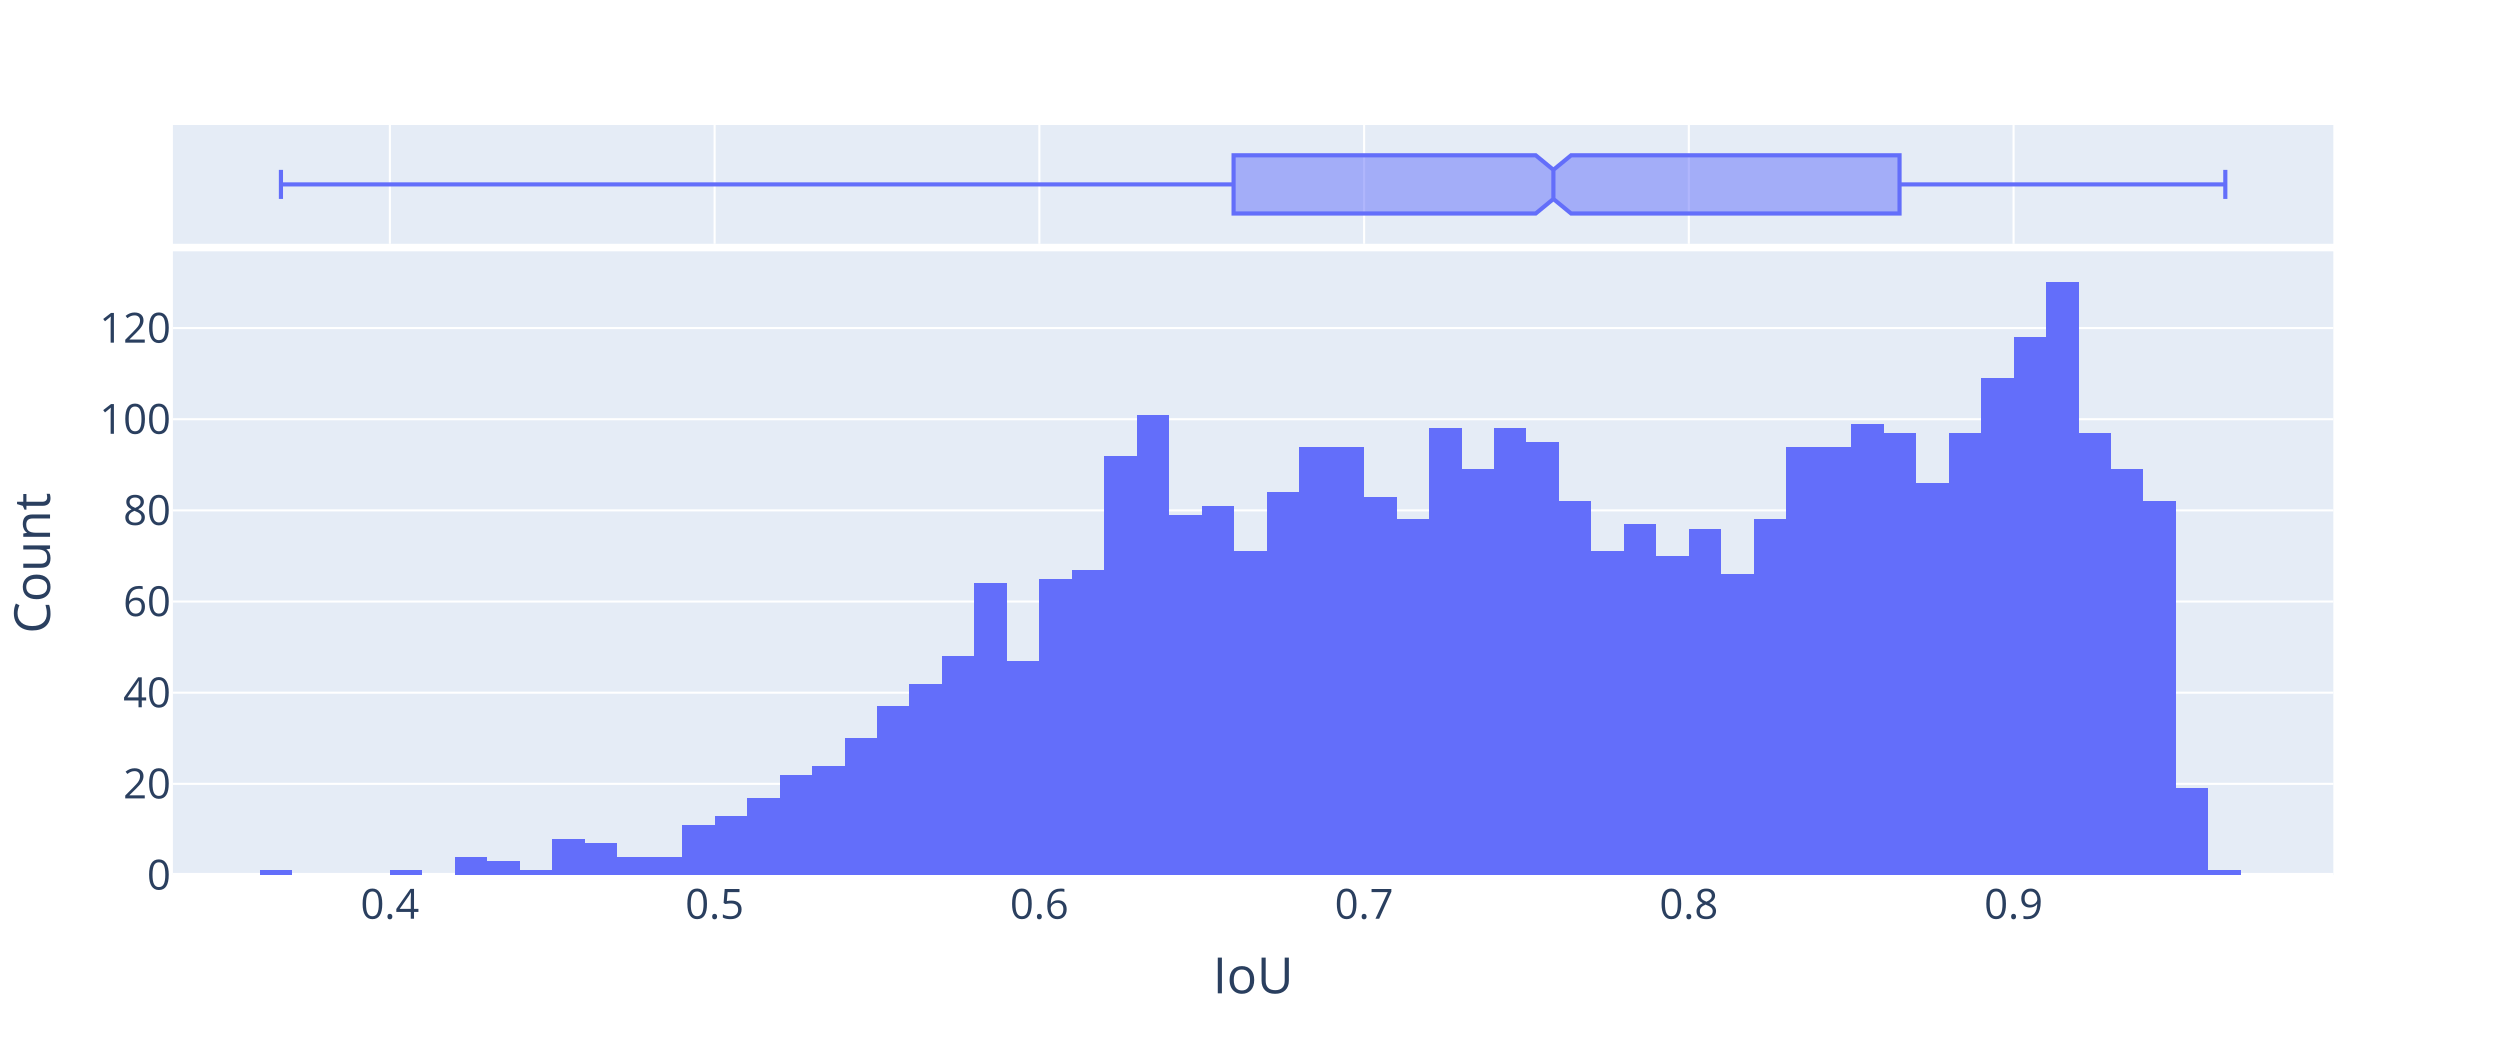
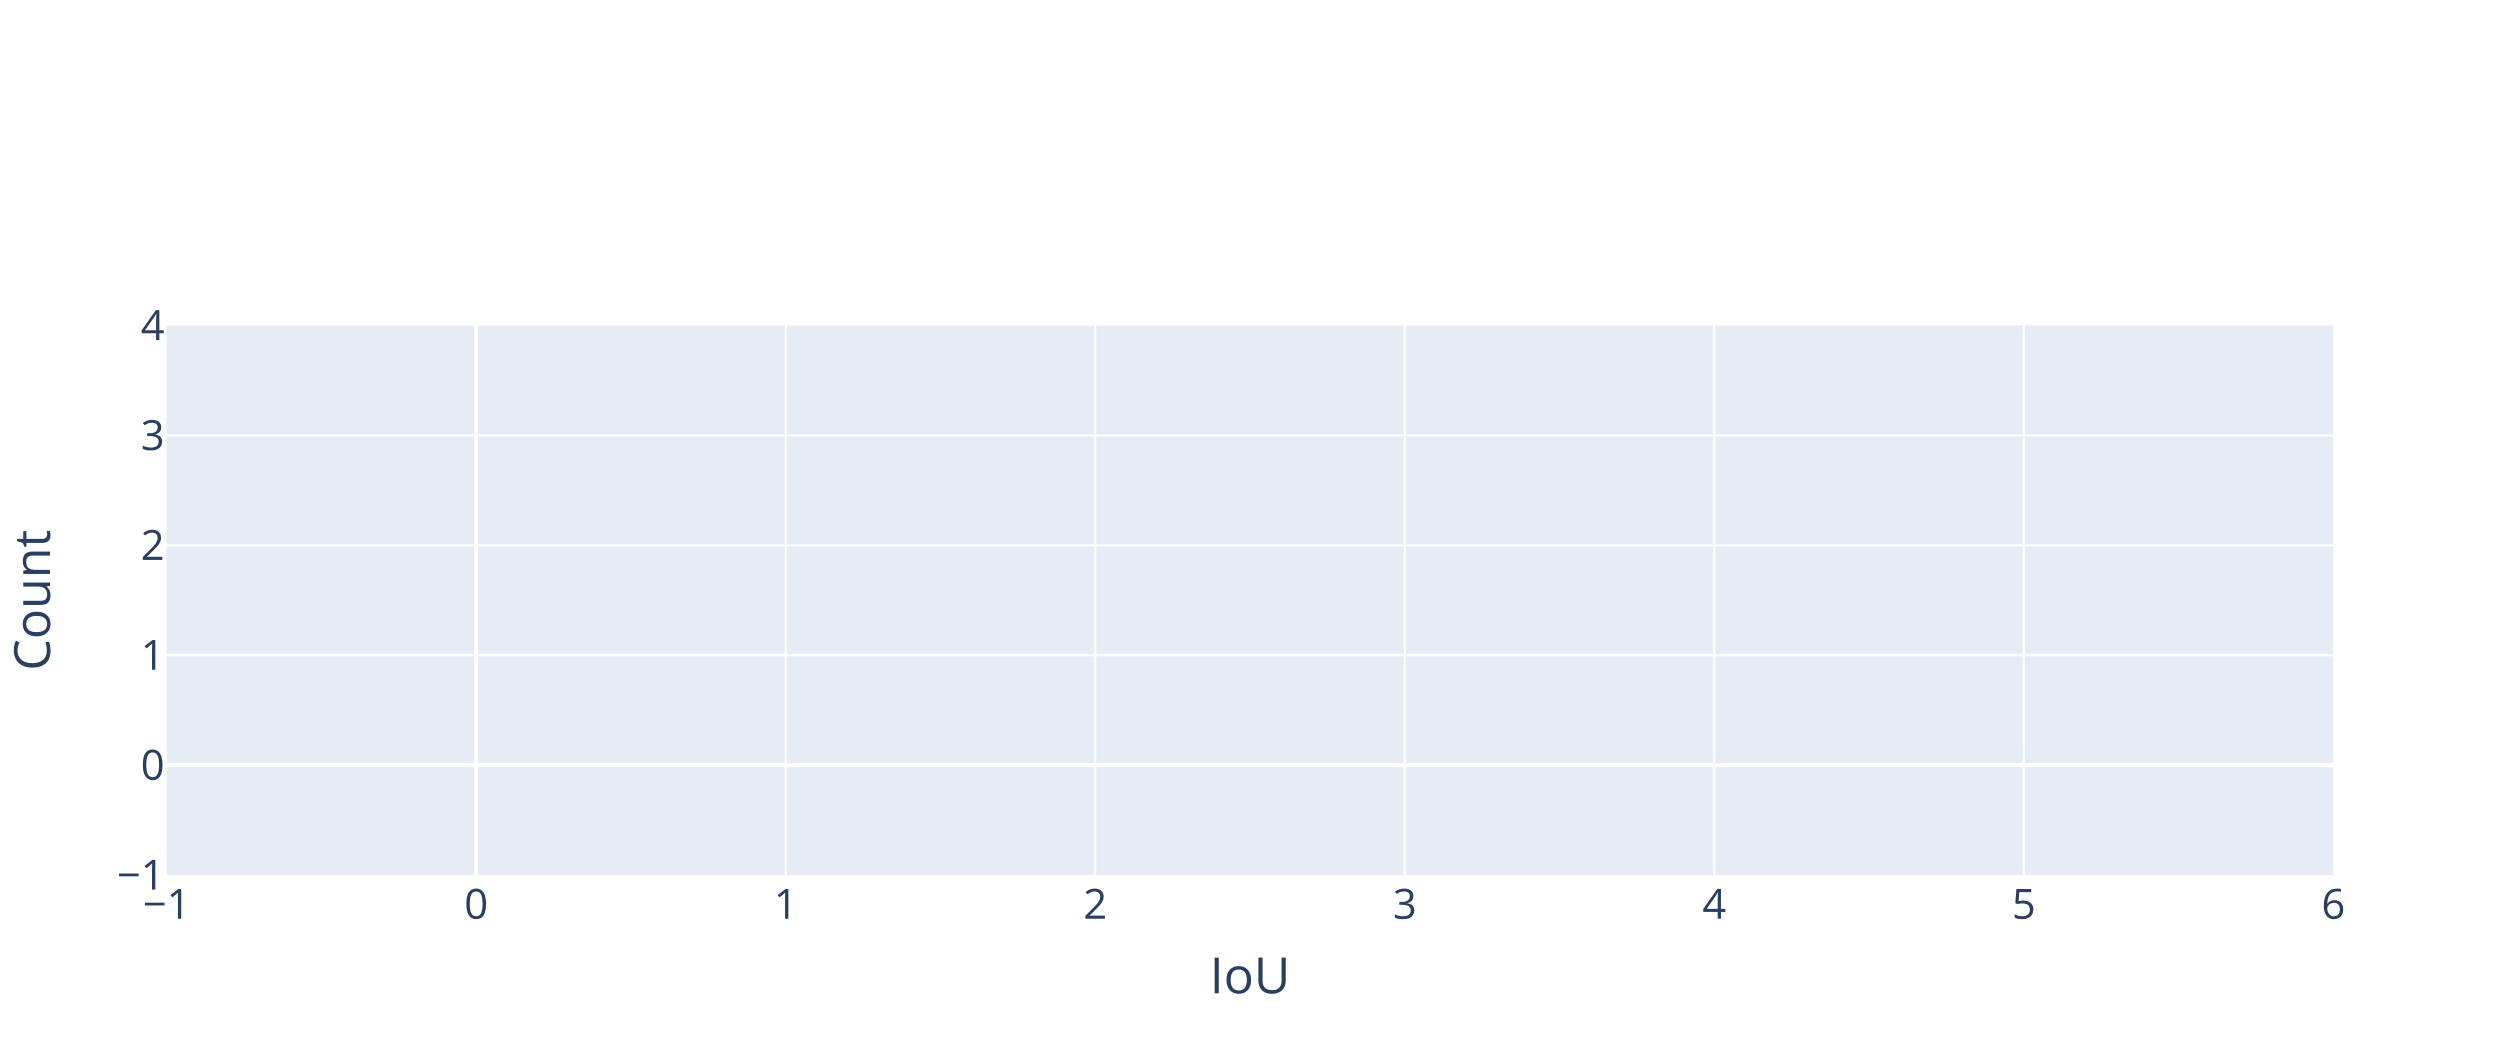
<svg xmlns="http://www.w3.org/2000/svg" class="main-svg" width="1200" height="500" style="" viewBox="0 0 1200 500">
  <rect x="0" y="0" width="1200" height="500" style="fill: rgb(255, 255, 255); fill-opacity: 1;" />
-   <defs id="defs-971e29">
+   <defs id="defs-668059">
    <g class="clips">
-       <clipPath id="clip971e29xyplot" class="plotclip">
-         <rect width="1037" height="299.376" />
+       <clipPath id="clip668059xyplot" class="plotclip">
+         <rect width="1040" height="263.736" />
      </clipPath>
-       <clipPath id="clip971e29x2y2plot" class="plotclip">
-         <rect width="1037" height="57.024" />
+       <clipPath class="axesclip" id="clip668059x">
+         <rect x="80" y="0" width="1040" height="500" />
      </clipPath>
-       <clipPath class="axesclip" id="clip971e29x">
-         <rect x="83" y="0" width="1037" height="500" />
+       <clipPath class="axesclip" id="clip668059y">
+         <rect x="0" y="156.264" width="1200" height="263.736" />
      </clipPath>
-       <clipPath class="axesclip" id="clip971e29y">
-         <rect x="0" y="120.624" width="1200" height="299.376" />
-       </clipPath>
-       <clipPath class="axesclip" id="clip971e29xy">
-         <rect x="83" y="120.624" width="1037" height="299.376" />
-       </clipPath>
-       <clipPath class="axesclip" id="clip971e29y2">
-         <rect x="0" y="60" width="1200" height="57.024" />
-       </clipPath>
-       <clipPath class="axesclip" id="clip971e29xy2">
-         <rect x="83" y="60" width="1037" height="57.024" />
-       </clipPath>
-       <clipPath class="axesclip" id="clip971e29x2">
-         <rect x="83" y="0" width="1037" height="500" />
-       </clipPath>
-       <clipPath class="axesclip" id="clip971e29x2y">
-         <rect x="83" y="120.624" width="1037" height="299.376" />
-       </clipPath>
-       <clipPath class="axesclip" id="clip971e29x2y2">
-         <rect x="83" y="60" width="1037" height="57.024" />
+       <clipPath class="axesclip" id="clip668059xy">
+         <rect x="80" y="156.264" width="1040" height="263.736" />
      </clipPath>
    </g>
    <g class="gradients" />
    <g class="patterns" />
  </defs>
  <g class="bglayer">
-     <rect class="bg" x="83" y="120.624" width="1037" height="299.376" style="fill: rgb(229, 236, 246); fill-opacity: 1; stroke-width: 0;" />
-     <rect class="bg" x="83" y="60" width="1037" height="57.024" style="fill: rgb(229, 236, 246); fill-opacity: 1; stroke-width: 0;" />
+     <rect class="bg" x="80" y="156.264" width="1040" height="263.736" style="fill: rgb(229, 236, 246); fill-opacity: 1; stroke-width: 0;" />
  </g>
  <g class="layer-below">
    <g class="imagelayer" />
    <g class="shapelayer" />
  </g>
  <g class="cartesianlayer">
    <g class="subplot xy">
      <g class="layer-subplot">
        <g class="shapelayer" />
        <g class="imagelayer" />
      </g>
      <g class="minor-gridlayer">
        <g class="x" />
        <g class="y" />
      </g>
      <g class="gridlayer">
-         <g class="x" />
+         <g class="x">
+           <path class="xgrid crisp" transform="translate(377.14,0)" d="M0,156.264v263.736" style="stroke: rgb(255, 255, 255); stroke-opacity: 1; stroke-width: 1px;" />
+           <path class="xgrid crisp" transform="translate(525.71,0)" d="M0,156.264v263.736" style="stroke: rgb(255, 255, 255); stroke-opacity: 1; stroke-width: 1px;" />
+           <path class="xgrid crisp" transform="translate(674.29,0)" d="M0,156.264v263.736" style="stroke: rgb(255, 255, 255); stroke-opacity: 1; stroke-width: 1px;" />
+           <path class="xgrid crisp" transform="translate(822.86,0)" d="M0,156.264v263.736" style="stroke: rgb(255, 255, 255); stroke-opacity: 1; stroke-width: 1px;" />
+           <path class="xgrid crisp" transform="translate(971.43,0)" d="M0,156.264v263.736" style="stroke: rgb(255, 255, 255); stroke-opacity: 1; stroke-width: 1px;" />
+         </g>
        <g class="y">
-           <path class="ygrid crisp" transform="translate(0,376.244)" d="M83,0h1037" style="stroke: rgb(255, 255, 255); stroke-opacity: 1; stroke-width: 1px;" />
-           <path class="ygrid crisp" transform="translate(0,332.494)" d="M83,0h1037" style="stroke: rgb(255, 255, 255); stroke-opacity: 1; stroke-width: 1px;" />
-           <path class="ygrid crisp" transform="translate(0,288.734)" d="M83,0h1037" style="stroke: rgb(255, 255, 255); stroke-opacity: 1; stroke-width: 1px;" />
-           <path class="ygrid crisp" transform="translate(0,244.984)" d="M83,0h1037" style="stroke: rgb(255, 255, 255); stroke-opacity: 1; stroke-width: 1px;" />
-           <path class="ygrid crisp" transform="translate(0,201.224)" d="M83,0h1037" style="stroke: rgb(255, 255, 255); stroke-opacity: 1; stroke-width: 1px;" />
-           <path class="ygrid crisp" transform="translate(0,157.474)" d="M83,0h1037" style="stroke: rgb(255, 255, 255); stroke-opacity: 1; stroke-width: 1px;" />
+           <path class="ygrid crisp" transform="translate(0,314.504)" d="M80,0h1040" style="stroke: rgb(255, 255, 255); stroke-opacity: 1; stroke-width: 1px;" />
+           <path class="ygrid crisp" transform="translate(0,261.754)" d="M80,0h1040" style="stroke: rgb(255, 255, 255); stroke-opacity: 1; stroke-width: 1px;" />
+           <path class="ygrid crisp" transform="translate(0,209.014)" d="M80,0h1040" style="stroke: rgb(255, 255, 255); stroke-opacity: 1; stroke-width: 1px;" />
        </g>
      </g>
      <g class="zerolinelayer">
-         <path class="yzl zl crisp" transform="translate(0,420.004)" d="M83,0h1037" style="stroke: rgb(255, 255, 255); stroke-opacity: 1; stroke-width: 2px;" />
+         <path class="xzl zl crisp" transform="translate(228.57,0)" d="M0,156.264v263.736" style="stroke: rgb(255, 255, 255); stroke-opacity: 1; stroke-width: 2px;" />
+         <path class="yzl zl crisp" transform="translate(0,367.254)" d="M80,0h1040" style="stroke: rgb(255, 255, 255); stroke-opacity: 1; stroke-width: 2px;" />
      </g>
      <path class="xlines-below" />
      <path class="ylines-below" />
      <g class="overlines-below" />
      <g class="xaxislayer-below" />
      <g class="yaxislayer-below" />
      <g class="overaxes-below" />
-       <g class="plot" transform="translate(83,120.624)" clip-path="url(#clip971e29xyplot)">
-         <g class="barlayer mlayer">
-           <g class="trace bars" shape-rendering="crispEdges" style="opacity: 1;">
-             <g class="points">
-               <g class="point">
-                 <path d="M41.8,299.38V297.19H57.38V299.38Z" style="vector-effect: non-scaling-stroke; opacity: 1; stroke-width: 0px; fill: rgb(99, 110, 250); fill-opacity: 1;" />
-               </g>
-               <g class="point">
-                 <path d="M0,0Z" style="vector-effect: non-scaling-stroke; opacity: 1; stroke-width: 0px; fill: rgb(99, 110, 250); fill-opacity: 1;" />
-               </g>
-               <g class="point">
-                 <path d="M0,0Z" style="vector-effect: non-scaling-stroke; opacity: 1; stroke-width: 0px; fill: rgb(99, 110, 250); fill-opacity: 1;" />
-               </g>
-               <g class="point">
-                 <path d="M0,0Z" style="vector-effect: non-scaling-stroke; opacity: 1; stroke-width: 0px; fill: rgb(99, 110, 250); fill-opacity: 1;" />
-               </g>
-               <g class="point">
-                 <path d="M104.15,299.38V297.19H119.73V299.38Z" style="vector-effect: non-scaling-stroke; opacity: 1; stroke-width: 0px; fill: rgb(99, 110, 250); fill-opacity: 1;" />
-               </g>
-               <g class="point">
-                 <path d="M0,0Z" style="vector-effect: non-scaling-stroke; opacity: 1; stroke-width: 0px; fill: rgb(99, 110, 250); fill-opacity: 1;" />
-               </g>
-               <g class="point">
-                 <path d="M135.32,299.38V290.63H150.91V299.38Z" style="vector-effect: non-scaling-stroke; opacity: 1; stroke-width: 0px; fill: rgb(99, 110, 250); fill-opacity: 1;" />
-               </g>
-               <g class="point">
-                 <path d="M150.91,299.38V292.81H166.5V299.38Z" style="vector-effect: non-scaling-stroke; opacity: 1; stroke-width: 0px; fill: rgb(99, 110, 250); fill-opacity: 1;" />
-               </g>
-               <g class="point">
-                 <path d="M166.5,299.38V297.19H182.08V299.38Z" style="vector-effect: non-scaling-stroke; opacity: 1; stroke-width: 0px; fill: rgb(99, 110, 250); fill-opacity: 1;" />
-               </g>
-               <g class="point">
-                 <path d="M182.08,299.38V281.87H197.67V299.38Z" style="vector-effect: non-scaling-stroke; opacity: 1; stroke-width: 0px; fill: rgb(99, 110, 250); fill-opacity: 1;" />
-               </g>
-               <g class="point">
-                 <path d="M197.67,299.38V284.06H213.26V299.38Z" style="vector-effect: non-scaling-stroke; opacity: 1; stroke-width: 0px; fill: rgb(99, 110, 250); fill-opacity: 1;" />
-               </g>
-               <g class="point">
-                 <path d="M213.26,299.38V290.63H228.85V299.38Z" style="vector-effect: non-scaling-stroke; opacity: 1; stroke-width: 0px; fill: rgb(99, 110, 250); fill-opacity: 1;" />
-               </g>
-               <g class="point">
-                 <path d="M228.85,299.38V290.63H244.43V299.38Z" style="vector-effect: non-scaling-stroke; opacity: 1; stroke-width: 0px; fill: rgb(99, 110, 250); fill-opacity: 1;" />
-               </g>
-               <g class="point">
-                 <path d="M244.43,299.38V275.31H260.02V299.38Z" style="vector-effect: non-scaling-stroke; opacity: 1; stroke-width: 0px; fill: rgb(99, 110, 250); fill-opacity: 1;" />
-               </g>
-               <g class="point">
-                 <path d="M260.02,299.38V270.94H275.61V299.38Z" style="vector-effect: non-scaling-stroke; opacity: 1; stroke-width: 0px; fill: rgb(99, 110, 250); fill-opacity: 1;" />
-               </g>
-               <g class="point">
-                 <path d="M275.61,299.38V262.18H291.19V299.38Z" style="vector-effect: non-scaling-stroke; opacity: 1; stroke-width: 0px; fill: rgb(99, 110, 250); fill-opacity: 1;" />
-               </g>
-               <g class="point">
-                 <path d="M291.19,299.38V251.25H306.78V299.38Z" style="vector-effect: non-scaling-stroke; opacity: 1; stroke-width: 0px; fill: rgb(99, 110, 250); fill-opacity: 1;" />
-               </g>
-               <g class="point">
-                 <path d="M306.78,299.38V246.87H322.37V299.38Z" style="vector-effect: non-scaling-stroke; opacity: 1; stroke-width: 0px; fill: rgb(99, 110, 250); fill-opacity: 1;" />
-               </g>
-               <g class="point">
-                 <path d="M322.37,299.38V233.74H337.96V299.38Z" style="vector-effect: non-scaling-stroke; opacity: 1; stroke-width: 0px; fill: rgb(99, 110, 250); fill-opacity: 1;" />
-               </g>
-               <g class="point">
-                 <path d="M337.96,299.38V218.43H353.54V299.38Z" style="vector-effect: non-scaling-stroke; opacity: 1; stroke-width: 0px; fill: rgb(99, 110, 250); fill-opacity: 1;" />
-               </g>
-               <g class="point">
-                 <path d="M353.54,299.38V207.49H369.13V299.38Z" style="vector-effect: non-scaling-stroke; opacity: 1; stroke-width: 0px; fill: rgb(99, 110, 250); fill-opacity: 1;" />
-               </g>
-               <g class="point">
-                 <path d="M369.13,299.38V194.36H384.72V299.38Z" style="vector-effect: non-scaling-stroke; opacity: 1; stroke-width: 0px; fill: rgb(99, 110, 250); fill-opacity: 1;" />
-               </g>
-               <g class="point">
-                 <path d="M384.72,299.38V159.36H400.31V299.38Z" style="vector-effect: non-scaling-stroke; opacity: 1; stroke-width: 0px; fill: rgb(99, 110, 250); fill-opacity: 1;" />
-               </g>
-               <g class="point">
-                 <path d="M400.31,299.38V196.55H415.89V299.38Z" style="vector-effect: non-scaling-stroke; opacity: 1; stroke-width: 0px; fill: rgb(99, 110, 250); fill-opacity: 1;" />
-               </g>
-               <g class="point">
-                 <path d="M415.89,299.38V157.17H431.48V299.38Z" style="vector-effect: non-scaling-stroke; opacity: 1; stroke-width: 0px; fill: rgb(99, 110, 250); fill-opacity: 1;" />
-               </g>
-               <g class="point">
-                 <path d="M431.48,299.38V152.8H447.07V299.38Z" style="vector-effect: non-scaling-stroke; opacity: 1; stroke-width: 0px; fill: rgb(99, 110, 250); fill-opacity: 1;" />
-               </g>
-               <g class="point">
-                 <path d="M447.07,299.38V98.1H462.66V299.38Z" style="vector-effect: non-scaling-stroke; opacity: 1; stroke-width: 0px; fill: rgb(99, 110, 250); fill-opacity: 1;" />
-               </g>
-               <g class="point">
-                 <path d="M462.66,299.38V78.41H478.24V299.38Z" style="vector-effect: non-scaling-stroke; opacity: 1; stroke-width: 0px; fill: rgb(99, 110, 250); fill-opacity: 1;" />
-               </g>
-               <g class="point">
-                 <path d="M478.24,299.38V126.54H493.83V299.38Z" style="vector-effect: non-scaling-stroke; opacity: 1; stroke-width: 0px; fill: rgb(99, 110, 250); fill-opacity: 1;" />
-               </g>
-               <g class="point">
-                 <path d="M493.83,299.38V122.17H509.42V299.38Z" style="vector-effect: non-scaling-stroke; opacity: 1; stroke-width: 0px; fill: rgb(99, 110, 250); fill-opacity: 1;" />
-               </g>
-               <g class="point">
-                 <path d="M509.42,299.38V144.05H525.01V299.38Z" style="vector-effect: non-scaling-stroke; opacity: 1; stroke-width: 0px; fill: rgb(99, 110, 250); fill-opacity: 1;" />
-               </g>
-               <g class="point">
-                 <path d="M525.01,299.38V115.61H540.59V299.38Z" style="vector-effect: non-scaling-stroke; opacity: 1; stroke-width: 0px; fill: rgb(99, 110, 250); fill-opacity: 1;" />
-               </g>
-               <g class="point">
-                 <path d="M540.59,299.38V93.73H556.18V299.38Z" style="vector-effect: non-scaling-stroke; opacity: 1; stroke-width: 0px; fill: rgb(99, 110, 250); fill-opacity: 1;" />
-               </g>
-               <g class="point">
-                 <path d="M556.18,299.38V93.73H571.77V299.38Z" style="vector-effect: non-scaling-stroke; opacity: 1; stroke-width: 0px; fill: rgb(99, 110, 250); fill-opacity: 1;" />
-               </g>
-               <g class="point">
-                 <path d="M571.77,299.38V117.79H587.36V299.38Z" style="vector-effect: non-scaling-stroke; opacity: 1; stroke-width: 0px; fill: rgb(99, 110, 250); fill-opacity: 1;" />
-               </g>
-               <g class="point">
-                 <path d="M587.36,299.38V128.73H602.94V299.38Z" style="vector-effect: non-scaling-stroke; opacity: 1; stroke-width: 0px; fill: rgb(99, 110, 250); fill-opacity: 1;" />
-               </g>
-               <g class="point">
-                 <path d="M602.94,299.38V84.98H618.53V299.38Z" style="vector-effect: non-scaling-stroke; opacity: 1; stroke-width: 0px; fill: rgb(99, 110, 250); fill-opacity: 1;" />
-               </g>
-               <g class="point">
-                 <path d="M618.53,299.38V104.67H634.12V299.38Z" style="vector-effect: non-scaling-stroke; opacity: 1; stroke-width: 0px; fill: rgb(99, 110, 250); fill-opacity: 1;" />
-               </g>
-               <g class="point">
-                 <path d="M634.12,299.38V84.98H649.7V299.38Z" style="vector-effect: non-scaling-stroke; opacity: 1; stroke-width: 0px; fill: rgb(99, 110, 250); fill-opacity: 1;" />
-               </g>
-               <g class="point">
-                 <path d="M649.7,299.38V91.54H665.29V299.38Z" style="vector-effect: non-scaling-stroke; opacity: 1; stroke-width: 0px; fill: rgb(99, 110, 250); fill-opacity: 1;" />
-               </g>
-               <g class="point">
-                 <path d="M665.29,299.38V119.98H680.88V299.38Z" style="vector-effect: non-scaling-stroke; opacity: 1; stroke-width: 0px; fill: rgb(99, 110, 250); fill-opacity: 1;" />
-               </g>
-               <g class="point">
-                 <path d="M680.88,299.38V144.05H696.47V299.38Z" style="vector-effect: non-scaling-stroke; opacity: 1; stroke-width: 0px; fill: rgb(99, 110, 250); fill-opacity: 1;" />
-               </g>
-               <g class="point">
-                 <path d="M696.47,299.38V130.92H712.05V299.38Z" style="vector-effect: non-scaling-stroke; opacity: 1; stroke-width: 0px; fill: rgb(99, 110, 250); fill-opacity: 1;" />
-               </g>
-               <g class="point">
-                 <path d="M712.05,299.38V146.23H727.64V299.38Z" style="vector-effect: non-scaling-stroke; opacity: 1; stroke-width: 0px; fill: rgb(99, 110, 250); fill-opacity: 1;" />
-               </g>
-               <g class="point">
-                 <path d="M727.64,299.38V133.11H743.23V299.38Z" style="vector-effect: non-scaling-stroke; opacity: 1; stroke-width: 0px; fill: rgb(99, 110, 250); fill-opacity: 1;" />
-               </g>
-               <g class="point">
-                 <path d="M743.23,299.38V154.98H758.82V299.38Z" style="vector-effect: non-scaling-stroke; opacity: 1; stroke-width: 0px; fill: rgb(99, 110, 250); fill-opacity: 1;" />
-               </g>
-               <g class="point">
-                 <path d="M758.82,299.38V128.73H774.4V299.38Z" style="vector-effect: non-scaling-stroke; opacity: 1; stroke-width: 0px; fill: rgb(99, 110, 250); fill-opacity: 1;" />
-               </g>
-               <g class="point">
-                 <path d="M774.4,299.38V93.73H789.99V299.38Z" style="vector-effect: non-scaling-stroke; opacity: 1; stroke-width: 0px; fill: rgb(99, 110, 250); fill-opacity: 1;" />
-               </g>
-               <g class="point">
-                 <path d="M789.99,299.38V93.73H805.58V299.38Z" style="vector-effect: non-scaling-stroke; opacity: 1; stroke-width: 0px; fill: rgb(99, 110, 250); fill-opacity: 1;" />
-               </g>
-               <g class="point">
-                 <path d="M805.58,299.38V82.79H821.17V299.38Z" style="vector-effect: non-scaling-stroke; opacity: 1; stroke-width: 0px; fill: rgb(99, 110, 250); fill-opacity: 1;" />
-               </g>
-               <g class="point">
-                 <path d="M821.17,299.38V87.16H836.75V299.38Z" style="vector-effect: non-scaling-stroke; opacity: 1; stroke-width: 0px; fill: rgb(99, 110, 250); fill-opacity: 1;" />
-               </g>
-               <g class="point">
-                 <path d="M836.75,299.38V111.23H852.34V299.38Z" style="vector-effect: non-scaling-stroke; opacity: 1; stroke-width: 0px; fill: rgb(99, 110, 250); fill-opacity: 1;" />
-               </g>
-               <g class="point">
-                 <path d="M852.34,299.38V87.16H867.93V299.38Z" style="vector-effect: non-scaling-stroke; opacity: 1; stroke-width: 0px; fill: rgb(99, 110, 250); fill-opacity: 1;" />
-               </g>
-               <g class="point">
-                 <path d="M867.93,299.38V60.91H883.52V299.38Z" style="vector-effect: non-scaling-stroke; opacity: 1; stroke-width: 0px; fill: rgb(99, 110, 250); fill-opacity: 1;" />
-               </g>
-               <g class="point">
-                 <path d="M883.52,299.38V41.22H899.1V299.38Z" style="vector-effect: non-scaling-stroke; opacity: 1; stroke-width: 0px; fill: rgb(99, 110, 250); fill-opacity: 1;" />
-               </g>
-               <g class="point">
-                 <path d="M899.1,299.38V14.97H914.69V299.38Z" style="vector-effect: non-scaling-stroke; opacity: 1; stroke-width: 0px; fill: rgb(99, 110, 250); fill-opacity: 1;" />
-               </g>
-               <g class="point">
-                 <path d="M914.69,299.38V87.16H930.28V299.38Z" style="vector-effect: non-scaling-stroke; opacity: 1; stroke-width: 0px; fill: rgb(99, 110, 250); fill-opacity: 1;" />
-               </g>
-               <g class="point">
-                 <path d="M930.28,299.38V104.67H945.86V299.38Z" style="vector-effect: non-scaling-stroke; opacity: 1; stroke-width: 0px; fill: rgb(99, 110, 250); fill-opacity: 1;" />
-               </g>
-               <g class="point">
-                 <path d="M945.86,299.38V119.98H961.45V299.38Z" style="vector-effect: non-scaling-stroke; opacity: 1; stroke-width: 0px; fill: rgb(99, 110, 250); fill-opacity: 1;" />
-               </g>
-               <g class="point">
-                 <path d="M961.45,299.38V257.81H977.04V299.38Z" style="vector-effect: non-scaling-stroke; opacity: 1; stroke-width: 0px; fill: rgb(99, 110, 250); fill-opacity: 1;" />
-               </g>
-               <g class="point">
-                 <path d="M977.04,299.38V297.19H992.63V299.38Z" style="vector-effect: non-scaling-stroke; opacity: 1; stroke-width: 0px; fill: rgb(99, 110, 250); fill-opacity: 1;" />
-               </g>
-             </g>
-           </g>
-         </g>
-       </g>
+       <g class="plot" transform="translate(80,156.264)" clip-path="url(#clip668059xyplot)" />
      <g class="overplot" />
      <path class="xlines-above crisp" d="M0,0" style="fill: none;" />
      <path class="ylines-above crisp" d="M0,0" style="fill: none;" />
      <g class="overlines-above" />
      <g class="xaxislayer-above">
        <g class="xtick">
-           <text text-anchor="middle" x="0" y="441" transform="translate(187.15,0)" style="font-family: 'Open Sans', verdana, arial, sans-serif; font-size: 20px; fill: rgb(42, 63, 95); fill-opacity: 1; white-space: pre; opacity: 1;">0.4</text>
+           <text text-anchor="middle" x="0" y="441" transform="translate(80,0)" style="font-family: 'Open Sans', verdana, arial, sans-serif; font-size: 20px; fill: rgb(42, 63, 95); fill-opacity: 1; white-space: pre; opacity: 1;">−1</text>
        </g>
        <g class="xtick">
-           <text text-anchor="middle" x="0" y="441" style="font-family: 'Open Sans', verdana, arial, sans-serif; font-size: 20px; fill: rgb(42, 63, 95); fill-opacity: 1; white-space: pre; opacity: 1;" transform="translate(343.02,0)">0.5</text>
+           <text text-anchor="middle" x="0" y="441" style="font-family: 'Open Sans', verdana, arial, sans-serif; font-size: 20px; fill: rgb(42, 63, 95); fill-opacity: 1; white-space: pre; opacity: 1;" transform="translate(228.57,0)">0</text>
        </g>
        <g class="xtick">
-           <text text-anchor="middle" x="0" y="441" style="font-family: 'Open Sans', verdana, arial, sans-serif; font-size: 20px; fill: rgb(42, 63, 95); fill-opacity: 1; white-space: pre; opacity: 1;" transform="translate(498.89,0)">0.6</text>
+           <text text-anchor="middle" x="0" y="441" style="font-family: 'Open Sans', verdana, arial, sans-serif; font-size: 20px; fill: rgb(42, 63, 95); fill-opacity: 1; white-space: pre; opacity: 1;" transform="translate(377.14,0)">1</text>
        </g>
        <g class="xtick">
-           <text text-anchor="middle" x="0" y="441" style="font-family: 'Open Sans', verdana, arial, sans-serif; font-size: 20px; fill: rgb(42, 63, 95); fill-opacity: 1; white-space: pre; opacity: 1;" transform="translate(654.77,0)">0.7</text>
+           <text text-anchor="middle" x="0" y="441" style="font-family: 'Open Sans', verdana, arial, sans-serif; font-size: 20px; fill: rgb(42, 63, 95); fill-opacity: 1; white-space: pre; opacity: 1;" transform="translate(525.71,0)">2</text>
        </g>
        <g class="xtick">
-           <text text-anchor="middle" x="0" y="441" style="font-family: 'Open Sans', verdana, arial, sans-serif; font-size: 20px; fill: rgb(42, 63, 95); fill-opacity: 1; white-space: pre; opacity: 1;" transform="translate(810.64,0)">0.8</text>
+           <text text-anchor="middle" x="0" y="441" style="font-family: 'Open Sans', verdana, arial, sans-serif; font-size: 20px; fill: rgb(42, 63, 95); fill-opacity: 1; white-space: pre; opacity: 1;" transform="translate(674.29,0)">3</text>
        </g>
        <g class="xtick">
-           <text text-anchor="middle" x="0" y="441" style="font-family: 'Open Sans', verdana, arial, sans-serif; font-size: 20px; fill: rgb(42, 63, 95); fill-opacity: 1; white-space: pre; opacity: 1;" transform="translate(966.52,0)">0.9</text>
+           <text text-anchor="middle" x="0" y="441" style="font-family: 'Open Sans', verdana, arial, sans-serif; font-size: 20px; fill: rgb(42, 63, 95); fill-opacity: 1; white-space: pre; opacity: 1;" transform="translate(822.86,0)">4</text>
+         </g>
+         <g class="xtick">
+           <text text-anchor="middle" x="0" y="441" style="font-family: 'Open Sans', verdana, arial, sans-serif; font-size: 20px; fill: rgb(42, 63, 95); fill-opacity: 1; white-space: pre; opacity: 1;" transform="translate(971.43,0)">5</text>
+         </g>
+         <g class="xtick">
+           <text text-anchor="middle" x="0" y="441" style="font-family: 'Open Sans', verdana, arial, sans-serif; font-size: 20px; fill: rgb(42, 63, 95); fill-opacity: 1; white-space: pre; opacity: 1;" transform="translate(1120,0)">6</text>
        </g>
      </g>
      <g class="yaxislayer-above">
        <g class="ytick">
-           <text text-anchor="end" x="82" y="7" transform="translate(0,420.004)" style="font-family: 'Open Sans', verdana, arial, sans-serif; font-size: 20px; fill: rgb(42, 63, 95); fill-opacity: 1; white-space: pre; opacity: 1;">0</text>
+           <text text-anchor="end" x="79" y="7" transform="translate(0,420.004)" style="font-family: 'Open Sans', verdana, arial, sans-serif; font-size: 20px; fill: rgb(42, 63, 95); fill-opacity: 1; white-space: pre; opacity: 1;">−1</text>
        </g>
        <g class="ytick">
-           <text text-anchor="end" x="82" y="7" style="font-family: 'Open Sans', verdana, arial, sans-serif; font-size: 20px; fill: rgb(42, 63, 95); fill-opacity: 1; white-space: pre; opacity: 1;" transform="translate(0,376.244)">20</text>
+           <text text-anchor="end" x="79" y="7" style="font-family: 'Open Sans', verdana, arial, sans-serif; font-size: 20px; fill: rgb(42, 63, 95); fill-opacity: 1; white-space: pre; opacity: 1;" transform="translate(0,367.254)">0</text>
        </g>
        <g class="ytick">
-           <text text-anchor="end" x="82" y="7" style="font-family: 'Open Sans', verdana, arial, sans-serif; font-size: 20px; fill: rgb(42, 63, 95); fill-opacity: 1; white-space: pre; opacity: 1;" transform="translate(0,332.494)">40</text>
+           <text text-anchor="end" x="79" y="7" style="font-family: 'Open Sans', verdana, arial, sans-serif; font-size: 20px; fill: rgb(42, 63, 95); fill-opacity: 1; white-space: pre; opacity: 1;" transform="translate(0,314.504)">1</text>
        </g>
        <g class="ytick">
-           <text text-anchor="end" x="82" y="7" style="font-family: 'Open Sans', verdana, arial, sans-serif; font-size: 20px; fill: rgb(42, 63, 95); fill-opacity: 1; white-space: pre; opacity: 1;" transform="translate(0,288.734)">60</text>
+           <text text-anchor="end" x="79" y="7" style="font-family: 'Open Sans', verdana, arial, sans-serif; font-size: 20px; fill: rgb(42, 63, 95); fill-opacity: 1; white-space: pre; opacity: 1;" transform="translate(0,261.754)">2</text>
        </g>
        <g class="ytick">
-           <text text-anchor="end" x="82" y="7" style="font-family: 'Open Sans', verdana, arial, sans-serif; font-size: 20px; fill: rgb(42, 63, 95); fill-opacity: 1; white-space: pre; opacity: 1;" transform="translate(0,244.984)">80</text>
+           <text text-anchor="end" x="79" y="7" style="font-family: 'Open Sans', verdana, arial, sans-serif; font-size: 20px; fill: rgb(42, 63, 95); fill-opacity: 1; white-space: pre; opacity: 1;" transform="translate(0,209.014)">3</text>
        </g>
        <g class="ytick">
-           <text text-anchor="end" x="82" y="7" style="font-family: 'Open Sans', verdana, arial, sans-serif; font-size: 20px; fill: rgb(42, 63, 95); fill-opacity: 1; white-space: pre; opacity: 1;" transform="translate(0,201.224)">100</text>
-         </g>
-         <g class="ytick">
-           <text text-anchor="end" x="82" y="7" style="font-family: 'Open Sans', verdana, arial, sans-serif; font-size: 20px; fill: rgb(42, 63, 95); fill-opacity: 1; white-space: pre; opacity: 1;" transform="translate(0,157.474)">120</text>
+           <text text-anchor="end" x="79" y="7" style="font-family: 'Open Sans', verdana, arial, sans-serif; font-size: 20px; fill: rgb(42, 63, 95); fill-opacity: 1; white-space: pre; opacity: 1;" transform="translate(0,156.264)">4</text>
        </g>
      </g>
-       <g class="overaxes-above" />
-     </g>
-     <g class="subplot x2y2">
-       <g class="layer-subplot">
-         <g class="shapelayer" />
-         <g class="imagelayer" />
-       </g>
-       <g class="minor-gridlayer">
-         <g class="x2" />
-         <g class="y2" />
-       </g>
-       <g class="gridlayer">
-         <g class="x2">
-           <path class="x2grid crisp" transform="translate(187.15,0)" d="M0,60v57.024" style="stroke: rgb(255, 255, 255); stroke-opacity: 1; stroke-width: 1px;" />
-           <path class="x2grid crisp" transform="translate(343.02,0)" d="M0,60v57.024" style="stroke: rgb(255, 255, 255); stroke-opacity: 1; stroke-width: 1px;" />
-           <path class="x2grid crisp" transform="translate(498.89,0)" d="M0,60v57.024" style="stroke: rgb(255, 255, 255); stroke-opacity: 1; stroke-width: 1px;" />
-           <path class="x2grid crisp" transform="translate(654.77,0)" d="M0,60v57.024" style="stroke: rgb(255, 255, 255); stroke-opacity: 1; stroke-width: 1px;" />
-           <path class="x2grid crisp" transform="translate(810.64,0)" d="M0,60v57.024" style="stroke: rgb(255, 255, 255); stroke-opacity: 1; stroke-width: 1px;" />
-           <path class="x2grid crisp" transform="translate(966.52,0)" d="M0,60v57.024" style="stroke: rgb(255, 255, 255); stroke-opacity: 1; stroke-width: 1px;" />
-         </g>
-         <g class="y2" />
-       </g>
-       <g class="zerolinelayer" />
-       <path class="xlines-below" />
-       <path class="ylines-below" />
-       <g class="overlines-below" />
-       <g class="xaxislayer-below" />
-       <g class="yaxislayer-below" />
-       <g class="overaxes-below" />
-       <g class="plot" transform="translate(83,60)" clip-path="url(#clip971e29x2y2plot)">
-         <g class="boxlayer mlayer">
-           <g class="trace boxes" style="opacity: 1;">
-             <path class="box" d="M662.63,35.5V21.53M509.12,42.48V14.54H654.14L662.63,21.53L671.13,14.54H828.78V42.48H671.13L662.63,35.5L654.14,42.48ZM509.12,28.51H51.85M828.78,28.51H985.15M51.85,35.5V21.53M985.15,35.5V21.53" style="vector-effect: non-scaling-stroke; stroke-width: 2px; stroke: rgb(99, 110, 250); stroke-opacity: 1; fill: rgb(99, 110, 250); fill-opacity: 0.5;" />
-             <g class="points" />
-           </g>
-         </g>
-       </g>
-       <g class="overplot" />
-       <path class="xlines-above crisp" d="M0,0" style="fill: none;" />
-       <path class="ylines-above crisp" d="M0,0" style="fill: none;" />
-       <g class="overlines-above" />
-       <g class="xaxislayer-above" />
-       <g class="yaxislayer-above" />
      <g class="overaxes-above" />
    </g>
  </g>
  <g class="polarlayer" />
  <g class="smithlayer" />
  <g class="ternarylayer" />
  <g class="geolayer" />
  <g class="funnelarealayer" />
  <g class="pielayer" />
  <g class="iciclelayer" />
  <g class="treemaplayer" />
  <g class="sunburstlayer" />
  <g class="glimages" />
-   <defs id="topdefs-971e29">
+   <defs id="topdefs-668059">
    <g class="clips" />
  </defs>
  <g class="layer-above">
    <g class="imagelayer" />
    <g class="shapelayer" />
  </g>
  <g class="infolayer">
    <g class="g-gtitle" />
    <g class="g-xtitle">
-       <text class="xtitle" x="601.5" y="476.8" text-anchor="middle" style="font-family: 'Open Sans', verdana, arial, sans-serif; font-size: 24px; fill: rgb(42, 63, 95); opacity: 1; font-weight: normal; white-space: pre;">IoU</text>
+       <text class="xtitle" x="600" y="476.8" text-anchor="middle" style="font-family: 'Open Sans', verdana, arial, sans-serif; font-size: 24px; fill: rgb(42, 63, 95); opacity: 1; font-weight: normal; white-space: pre;">IoU</text>
    </g>
-     <g class="g-x2title" />
-     <g class="g-ytitle" transform="translate(11.97168,0)">
-       <text class="ytitle" transform="rotate(-90,12.04375,270.312)" x="12.044" y="270.312" text-anchor="middle" style="font-family: 'Open Sans', verdana, arial, sans-serif; font-size: 24px; fill: rgb(42, 63, 95); opacity: 1; font-weight: normal; white-space: pre;">Count</text>
+     <g class="g-ytitle" transform="translate(5.900391,0)">
+       <text class="ytitle" transform="rotate(-90,18.10625,288.132)" x="18.106" y="288.132" text-anchor="middle" style="font-family: 'Open Sans', verdana, arial, sans-serif; font-size: 24px; fill: rgb(42, 63, 95); opacity: 1; font-weight: normal; white-space: pre;">Count</text>
    </g>
-     <g class="g-y2title" />
  </g>
</svg>
